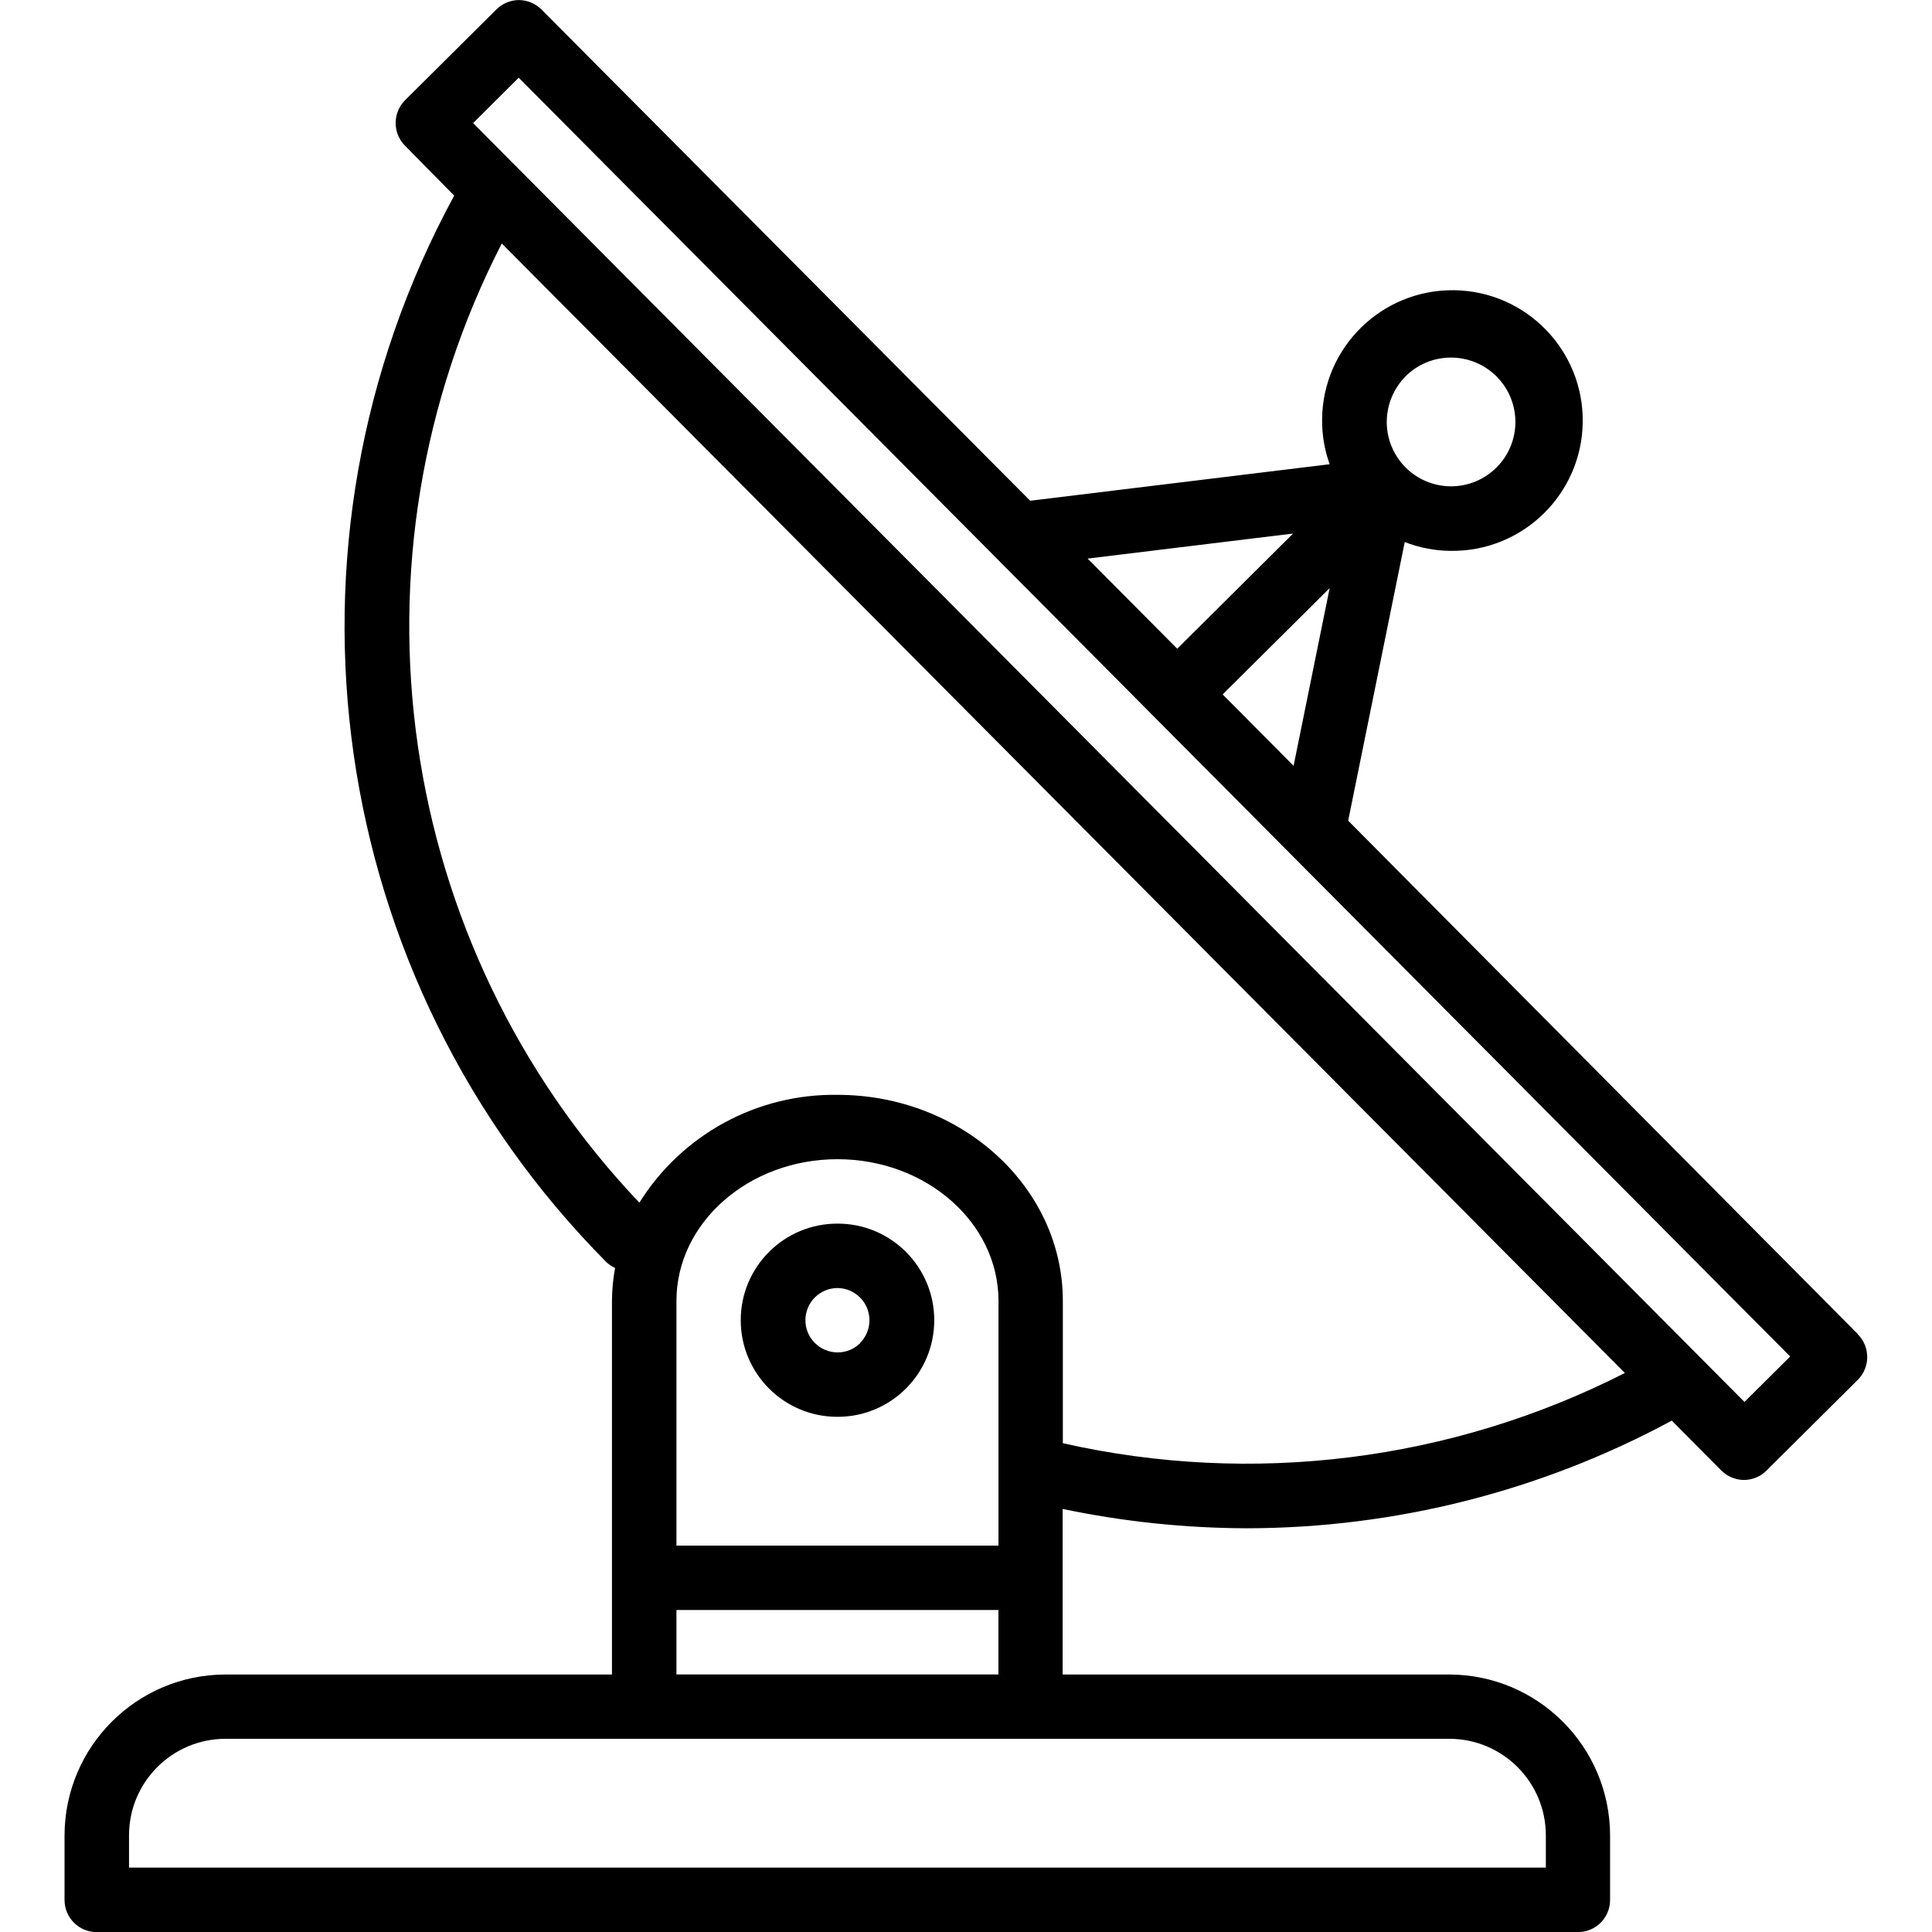
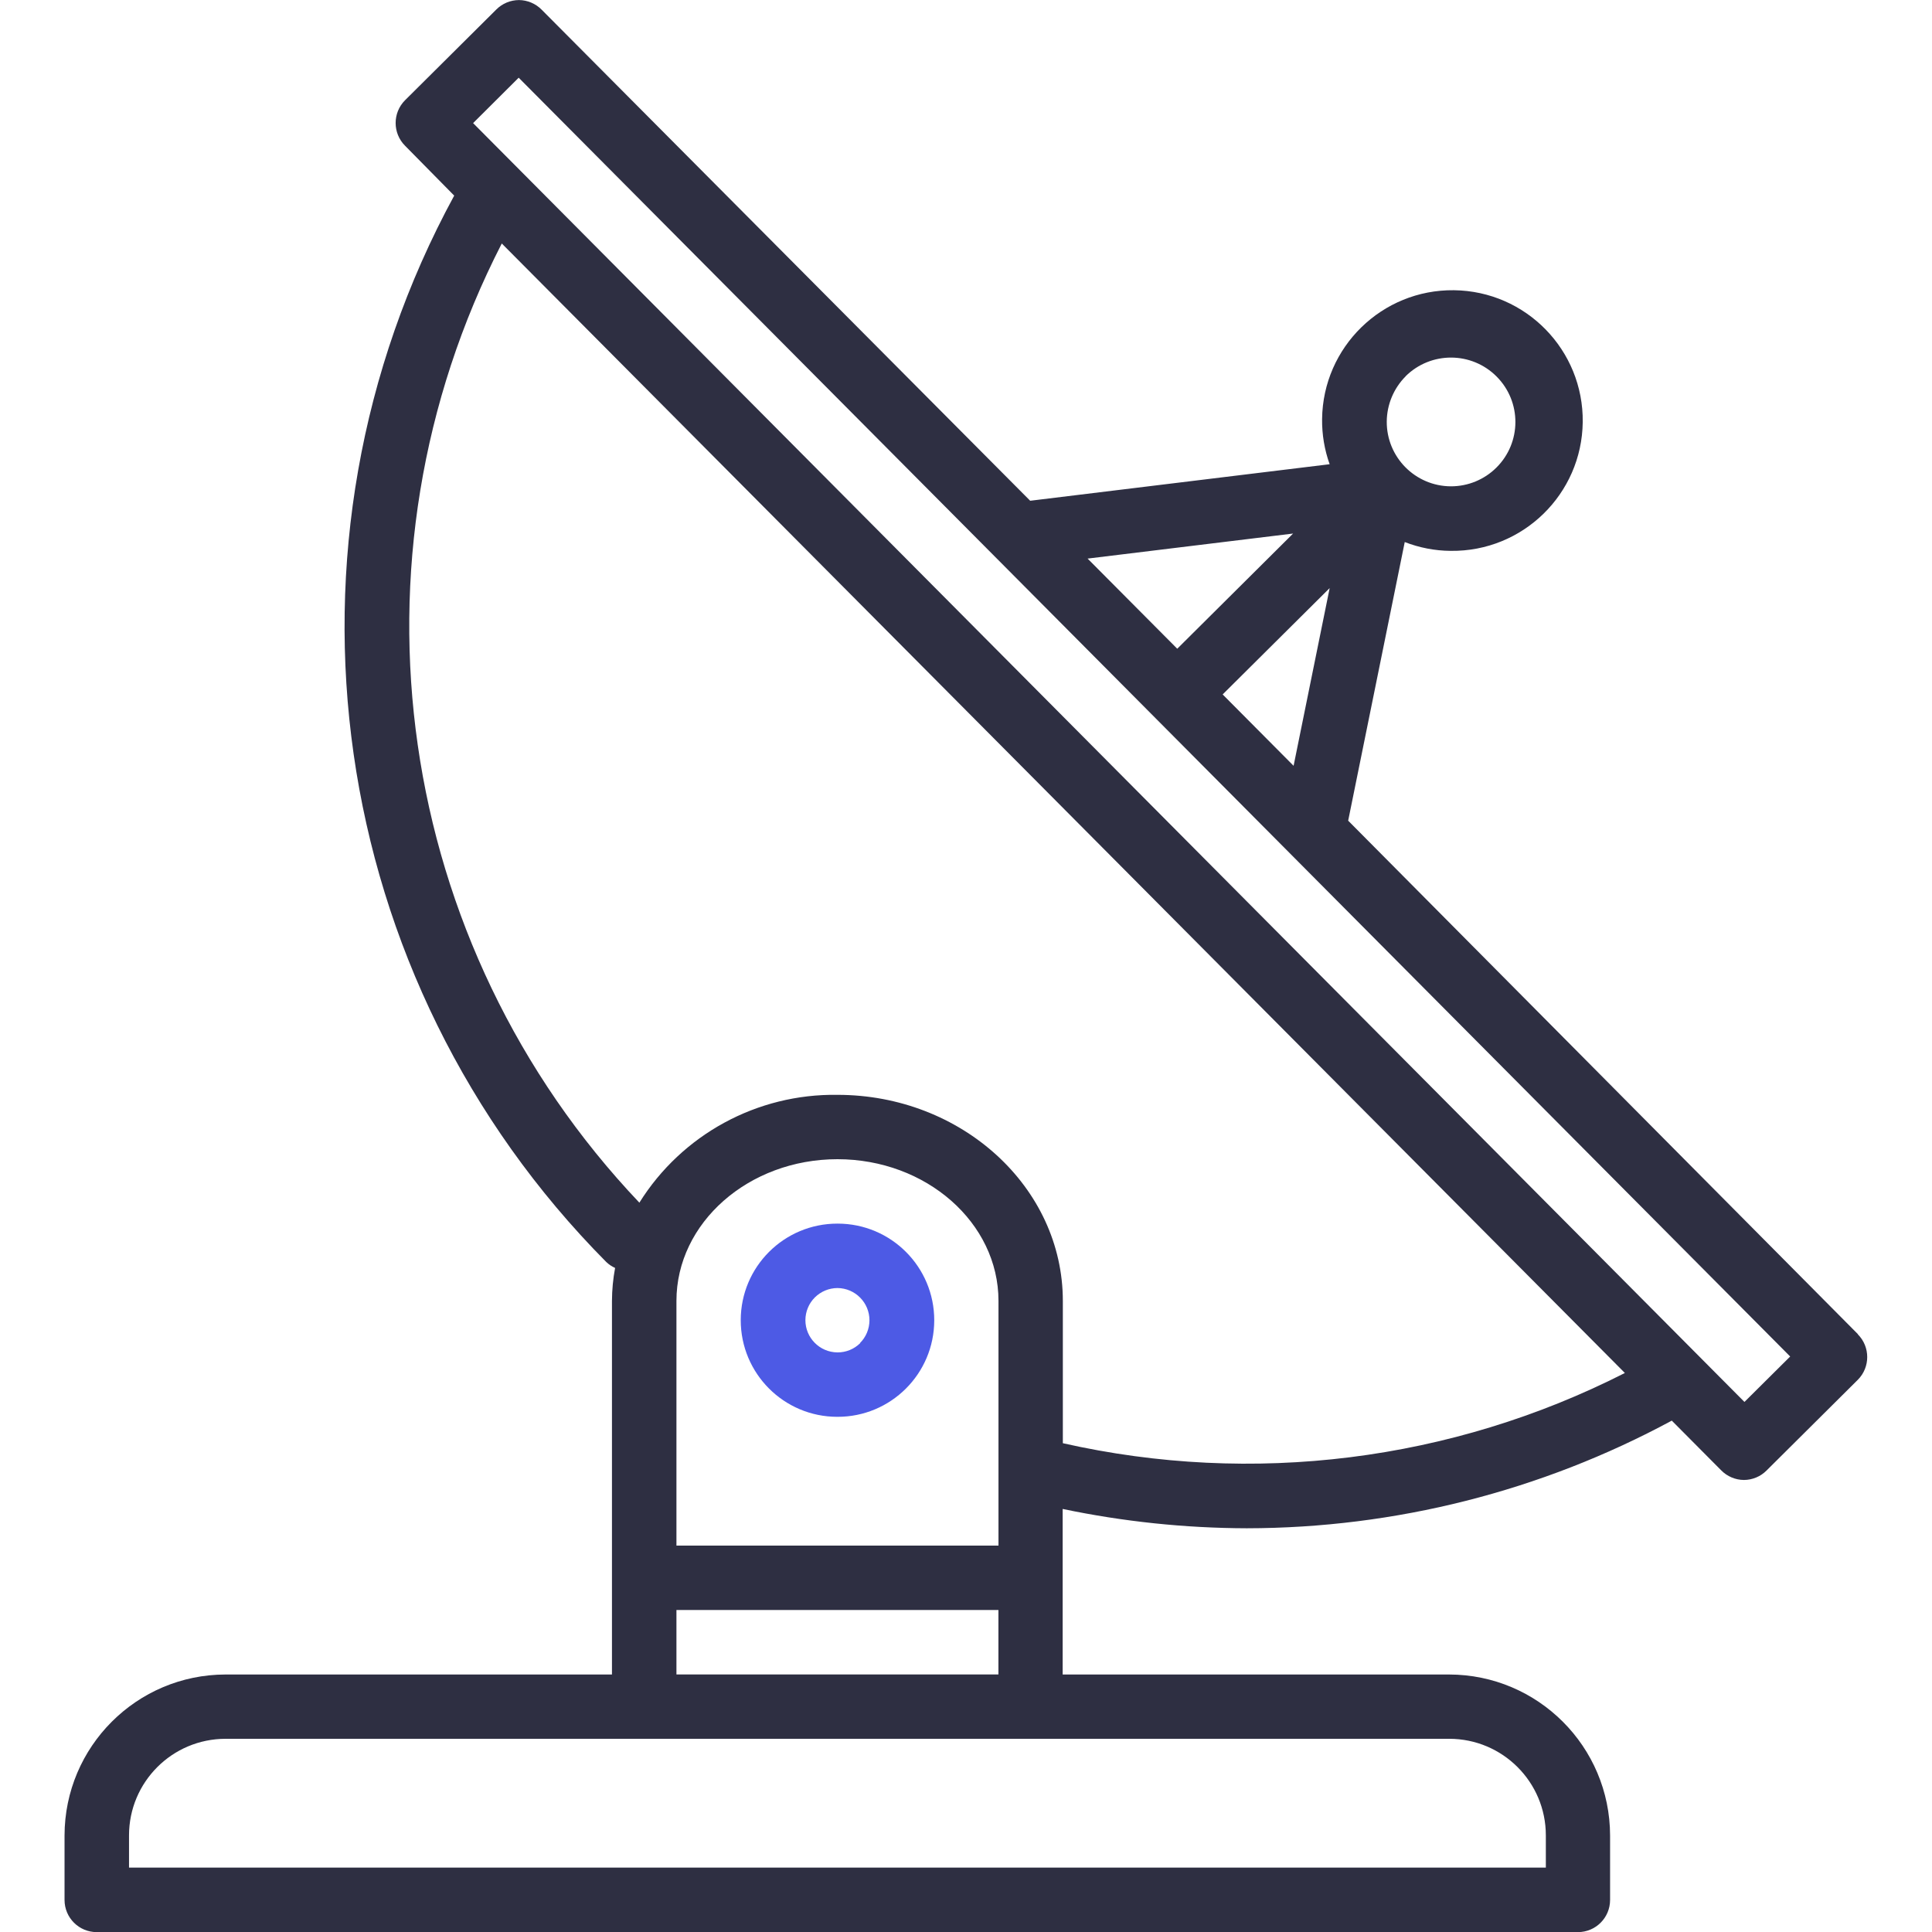
<svg xmlns="http://www.w3.org/2000/svg" version="1.1" width="32" height="32" viewBox="0 0 32 32">
-   <path d="M30.773 22.098l-8.443-8.505 0.937-4.615c0.242 0.094 0.499 0.144 0.758 0.146h0.006c1.192 0.014 2.17-0.941 2.184-2.133s-0.941-2.17-2.133-2.184c-1.192-0.014-2.17 0.941-2.184 2.133-0.003 0.255 0.039 0.509 0.125 0.749l-4.96 0.605-8.091-8.133c-0.099-0.101-0.235-0.159-0.377-0.16-0.14 0.001-0.274 0.056-0.373 0.155l-1.513 1.504c-0.208 0.208-0.208 0.546 0 0.754l0.814 0.826c-3.153 5.798-2.129 12.978 2.519 17.663 0.043 0.041 0.092 0.074 0.146 0.098-0.034 0.18-0.051 0.364-0.052 0.547v6.187h-6.4c-1.472 0.002-2.665 1.195-2.667 2.667v1.067c0 0.295 0.239 0.533 0.533 0.533h24.533c0.295 0 0.533-0.239 0.533-0.533v-1.067c-0.002-1.472-1.195-2.665-2.667-2.667h-6.4v-2.742c1.003 0.21 2.024 0.317 3.049 0.32 2.458-0.003 4.877-0.615 7.040-1.783l0.818 0.823c0.099 0.101 0.235 0.159 0.377 0.16 0.14-0.001 0.274-0.056 0.373-0.155l1.513-1.504c0.208-0.208 0.208-0.546 0-0.754zM23.28 6.233c0.418-0.415 1.093-0.414 1.509 0.004s0.414 1.093-0.004 1.508c-0.2 0.199-0.47 0.31-0.752 0.31h-0.003c-0.589-0.003-1.064-0.483-1.061-1.072 0.002-0.282 0.115-0.552 0.314-0.751h-0.002zM22.024 9.738l-0.598 2.946-1.175-1.182 1.774-1.763zM21.419 8.836l-1.92 1.909-1.485-1.493 3.405-0.415zM24.004 28.8c0.884 0 1.6 0.716 1.6 1.6v0.533h-23.467v-0.533c0-0.884 0.716-1.6 1.6-1.6h20.267zM16.537 26.667v1.067h-5.333v-1.067h5.333zM11.204 25.6v-4.053c0-1.294 1.196-2.347 2.667-2.347s2.667 1.053 2.667 2.347v4.053h-5.333zM17.604 23.904v-2.357c0-1.882-1.675-3.413-3.733-3.413-1.331-0.020-2.576 0.657-3.281 1.786-4.058-4.274-4.971-10.645-2.279-15.887l18.602 18.708c-2.872 1.461-6.165 1.873-9.309 1.163zM28.893 23.22l-21.057-21.181 0.755-0.752 7.935 7.98c0.004 0 0.006 0.007 0.010 0.010l13.115 13.191-0.757 0.752z" />
-   <path d="M13.876 20.267h-0.005c-0.884-0.001-1.601 0.714-1.602 1.598s0.714 1.601 1.598 1.602h0.005c0.884 0.001 1.601-0.714 1.602-1.598s-0.714-1.601-1.598-1.602zM14.249 22.245c-0.1 0.1-0.236 0.156-0.378 0.155-0.295-0.002-0.532-0.242-0.531-0.536 0.001-0.141 0.057-0.276 0.157-0.375s0.233-0.154 0.373-0.155c0.295 0.002 0.532 0.242 0.531 0.536-0.001 0.141-0.057 0.276-0.157 0.375h0.005z" />
+   <path fill="#2e2f42" d="M30.773 22.098l-8.443-8.505 0.937-4.615c0.242 0.094 0.499 0.144 0.758 0.146h0.006c1.192 0.014 2.17-0.941 2.184-2.133s-0.941-2.17-2.133-2.184c-1.192-0.014-2.17 0.941-2.184 2.133-0.003 0.255 0.039 0.509 0.125 0.749l-4.96 0.605-8.091-8.133c-0.099-0.101-0.235-0.159-0.377-0.16-0.14 0.001-0.274 0.056-0.373 0.155l-1.513 1.504c-0.208 0.208-0.208 0.546 0 0.754l0.814 0.826c-3.153 5.798-2.129 12.978 2.519 17.663 0.043 0.041 0.092 0.074 0.146 0.098-0.034 0.18-0.051 0.364-0.052 0.547v6.187h-6.4c-1.472 0.002-2.665 1.195-2.667 2.667v1.067c0 0.295 0.239 0.533 0.533 0.533h24.533c0.295 0 0.533-0.239 0.533-0.533v-1.067c-0.002-1.472-1.195-2.665-2.667-2.667h-6.4v-2.742c1.003 0.21 2.024 0.317 3.049 0.32 2.458-0.003 4.877-0.615 7.040-1.783l0.818 0.823c0.099 0.101 0.235 0.159 0.377 0.16 0.14-0.001 0.274-0.056 0.373-0.155l1.513-1.504c0.208-0.208 0.208-0.546 0-0.754zM23.28 6.233c0.418-0.415 1.093-0.414 1.509 0.004s0.414 1.093-0.004 1.508c-0.2 0.199-0.47 0.31-0.752 0.31h-0.003c-0.589-0.003-1.064-0.483-1.061-1.072 0.002-0.282 0.115-0.552 0.314-0.751h-0.002zM22.024 9.738l-0.598 2.946-1.175-1.182 1.774-1.763zM21.419 8.836l-1.92 1.909-1.485-1.493 3.405-0.415zM24.004 28.8c0.884 0 1.6 0.716 1.6 1.6v0.533h-23.467v-0.533c0-0.884 0.716-1.6 1.6-1.6h20.267zM16.537 26.667v1.067h-5.333v-1.067h5.333zM11.204 25.6v-4.053c0-1.294 1.196-2.347 2.667-2.347s2.667 1.053 2.667 2.347v4.053h-5.333zM17.604 23.904v-2.357c0-1.882-1.675-3.413-3.733-3.413-1.331-0.020-2.576 0.657-3.281 1.786-4.058-4.274-4.971-10.645-2.279-15.887l18.602 18.708c-2.872 1.461-6.165 1.873-9.309 1.163zM28.893 23.22l-21.057-21.181 0.755-0.752 7.935 7.98c0.004 0 0.006 0.007 0.010 0.010l13.115 13.191-0.757 0.752z" />
+   <path fill="#4d5ae5" d="M13.876 20.267h-0.005c-0.884-0.001-1.601 0.714-1.602 1.598s0.714 1.601 1.598 1.602h0.005c0.884 0.001 1.601-0.714 1.602-1.598s-0.714-1.601-1.598-1.602zM14.249 22.245c-0.1 0.1-0.236 0.156-0.378 0.155-0.295-0.002-0.532-0.242-0.531-0.536 0.001-0.141 0.057-0.276 0.157-0.375s0.233-0.154 0.373-0.155c0.295 0.002 0.532 0.242 0.531 0.536-0.001 0.141-0.057 0.276-0.157 0.375h0.005z" />
</svg>
